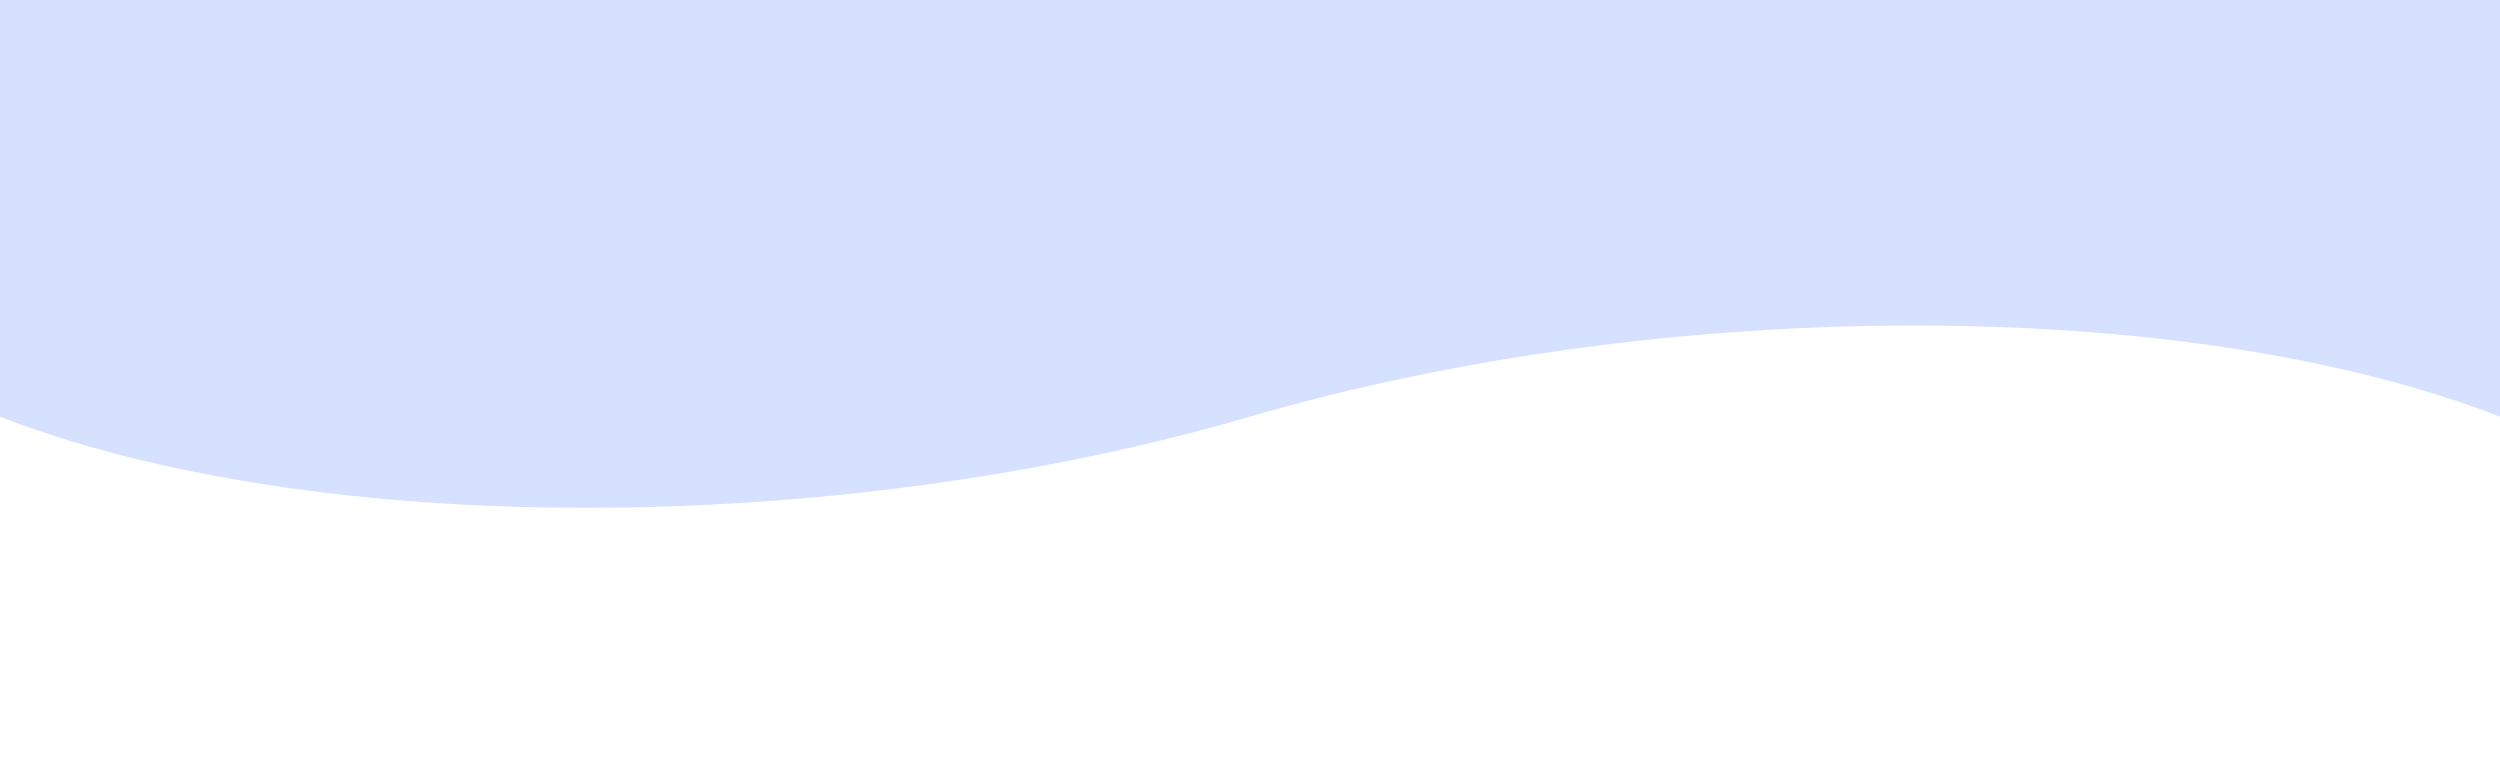
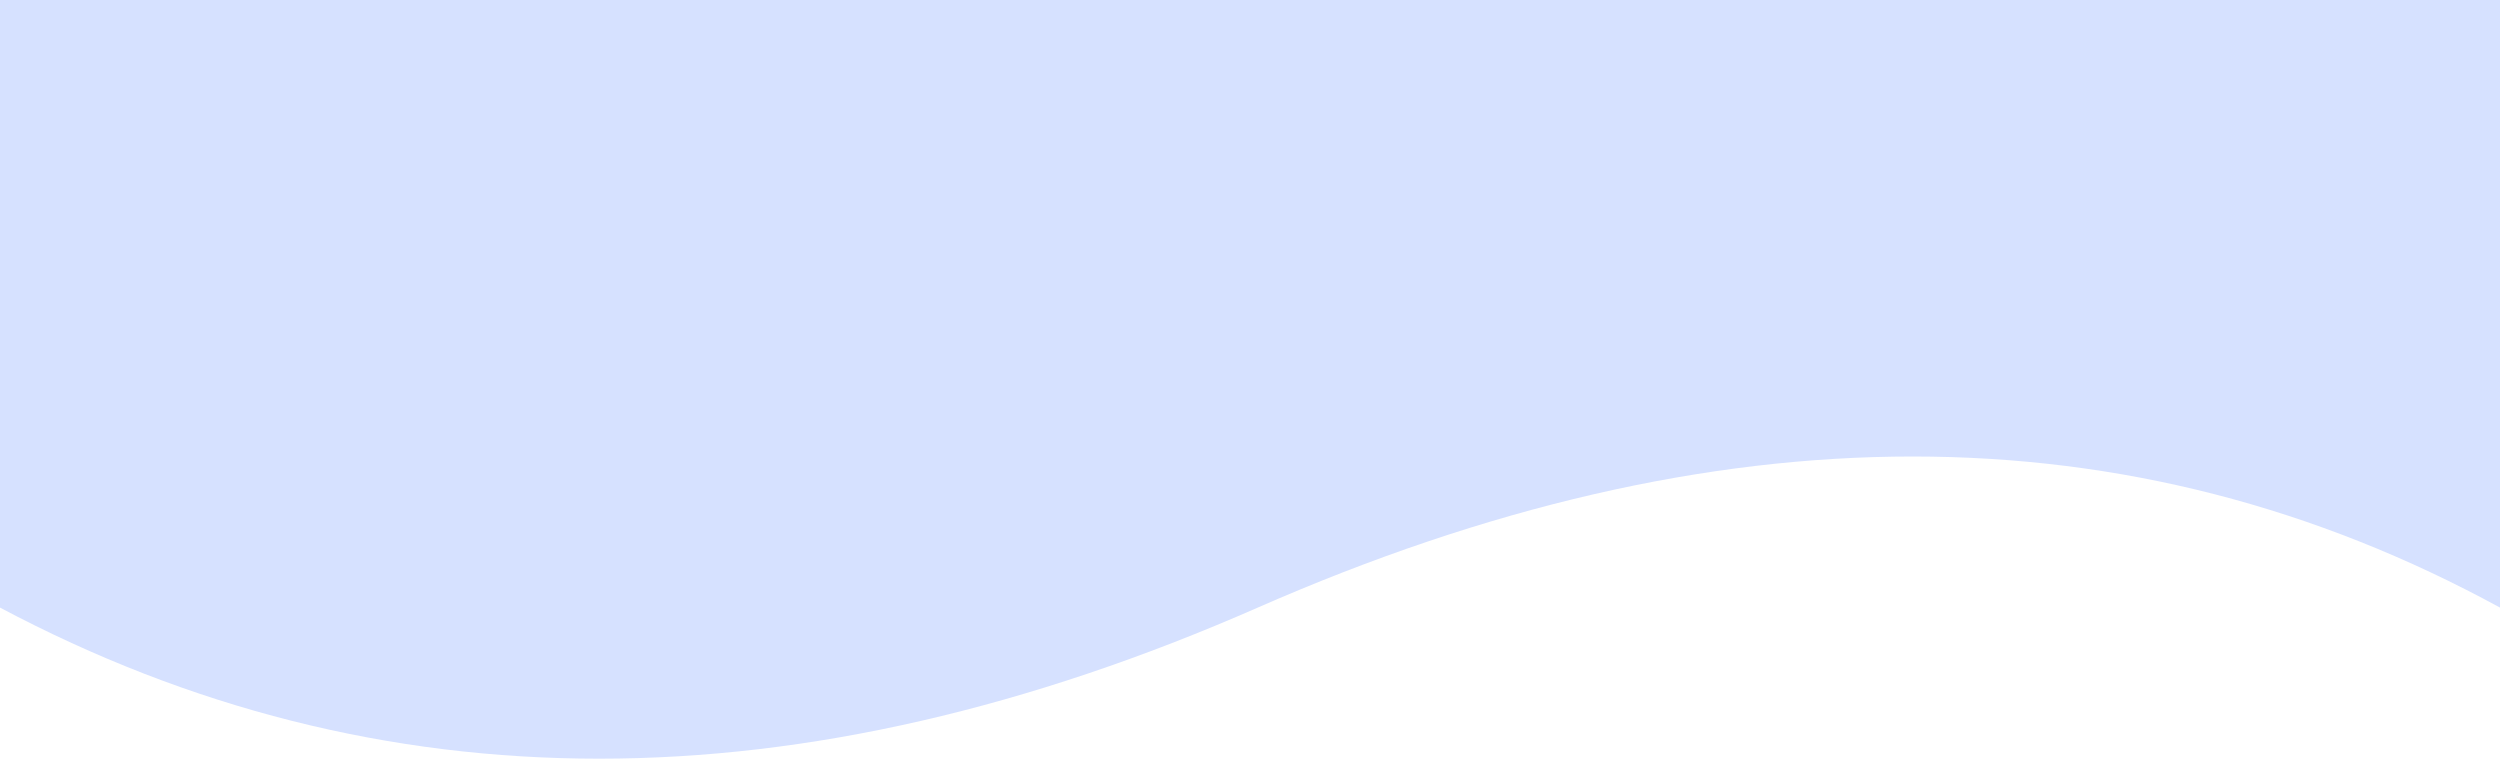
- <svg xmlns="http://www.w3.org/2000/svg" width="1440" height="437" viewBox="0 0 1440 437" preserveAspectRatio="none">
-   <path d="M0,0 L1440,0 L1440,240 C1260,170 960,170 720,240 C480,310 180,310 0,240 Z" fill="#D6E1FF" />
+ <svg xmlns="http://www.w3.org/2000/svg" width="1440" height="437">
+   <path fill="#D6E1FF" fill-rule="evenodd" d="M0 349.974c218.558 116.035 460.05 116.035 724.475 0s502.933-116.035 715.525 0V0H0v349.974z" />
</svg>
